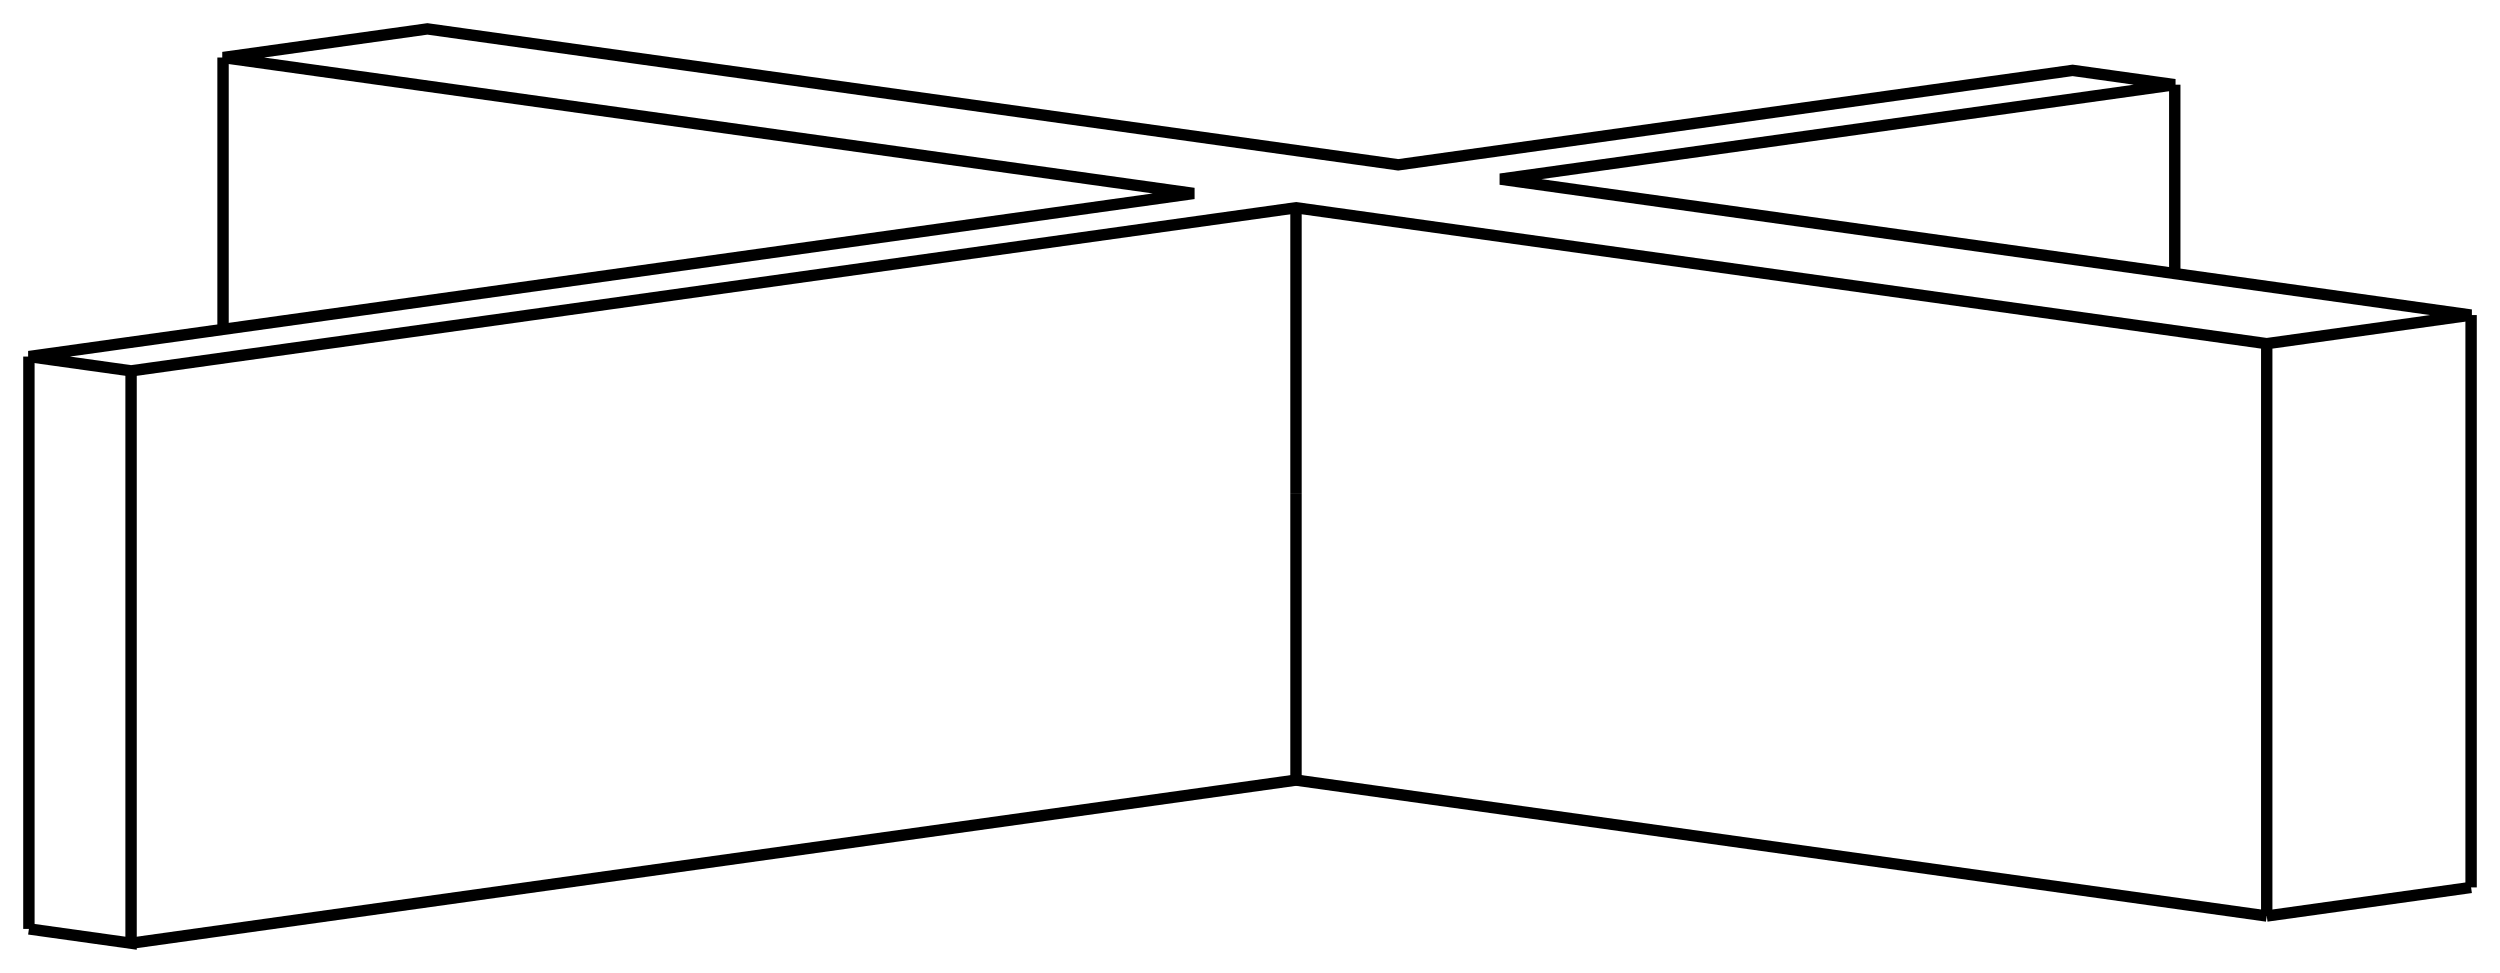
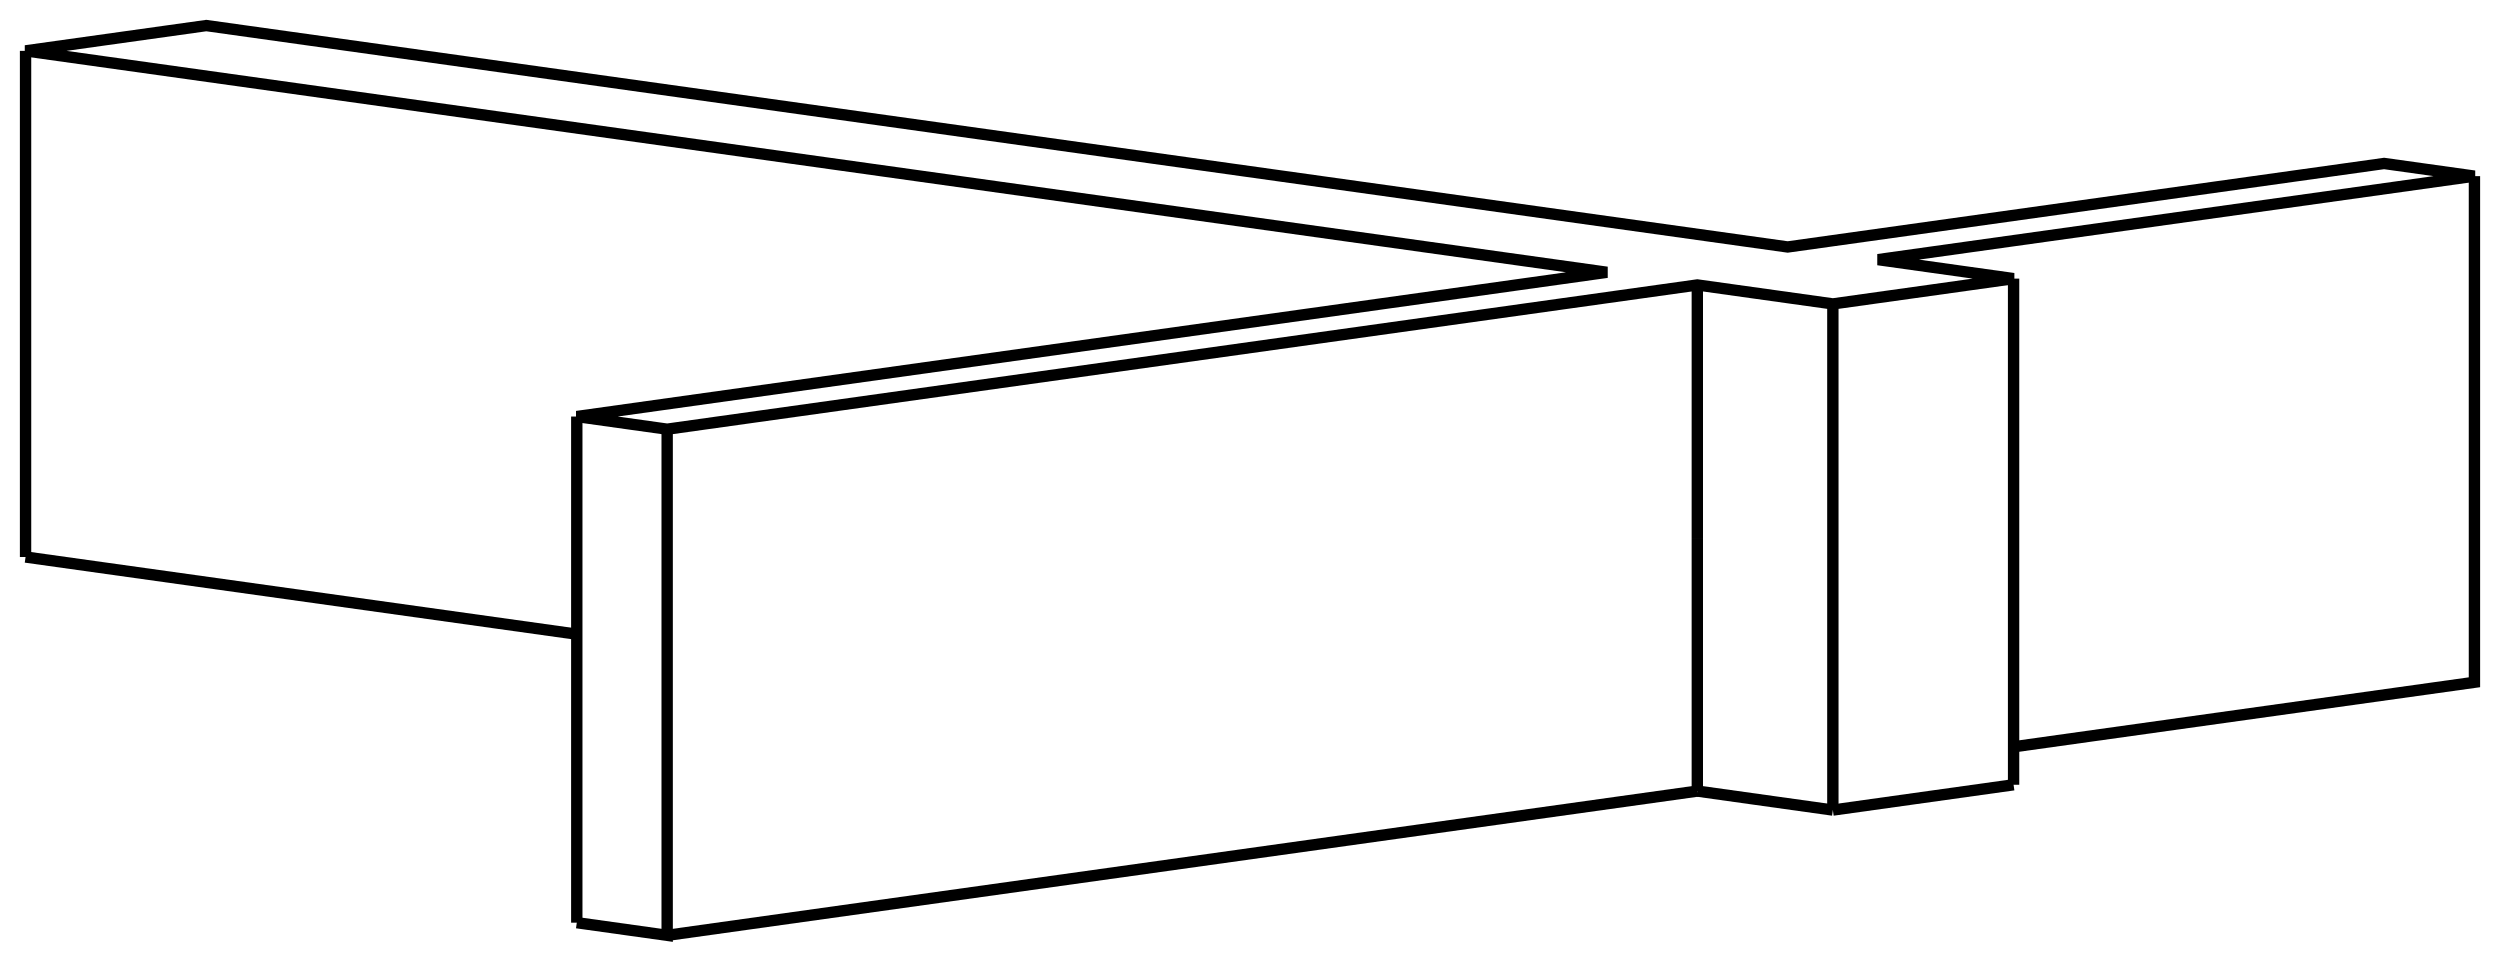
- <svg xmlns="http://www.w3.org/2000/svg" version="1.1" viewBox="-38.123 -17.535 86.499 33.635" fill="none" stroke="black" stroke-width="0.6%" vector-effect="non-scaling-stroke">
-   <path d="M 40.305 14.159 L 40.305 -5.644 L 47.376 -6.634 L 13.789 -11.337 L 37.123 -14.605 L 33.588 -15.1 L 10.253 -11.832 L -23.335 -16.535 L -30.406 -15.545 L 3.182 -10.842 L -37.123 -5.198 L -33.588 -4.703 L 6.718 -10.347 L 40.305 -5.644" />
+ <svg xmlns="http://www.w3.org/2000/svg" version="1.1" viewBox="-31.406 -17.535 97.813 37.596" fill="none" stroke="black" stroke-width="0.6%" vector-effect="non-scaling-stroke">
+   <path d="M 40.305 14.159 L 40.305 -5.644 L 47.376 -6.634 L 42.073 -7.377 L 65.407 -10.644 L 61.872 -11.139 L 38.537 -7.872 L -23.335 -16.535 L -30.406 -15.545 L 31.466 -6.882 L -8.839 -1.238 L -5.303 -0.743 L 35.002 -6.386 L 40.305 -5.644" />
  <path d="M 47.376 13.169 L 47.376 -6.634" />
  <path d="M 40.305 14.159 L 47.376 13.169" />
-   <path d="M 6.718 9.456 L 40.305 14.159" />
-   <path d="M 6.718 -0.446 L 6.718 -10.347" />
-   <path d="M 6.718 9.456 L 6.718 -0.446" />
-   <path d="M -37.123 14.605 L -33.588 15.1 L -33.588 -4.703" />
-   <path d="M -33.588 15.1 L 6.718 9.456" />
-   <path d="M 37.123 -8.07 L 37.123 -14.605" />
-   <path d="M -30.406 -6.139 L -30.406 -15.545" />
-   <path d="M -37.123 14.605 L -37.123 -5.198" />
+   <path d="M 35.002 13.416 L 40.305 14.159" />
+   <path d="M 35.002 3.515 L 35.002 -6.386" />
+   <path d="M 35.002 13.416 L 35.002 3.515" />
+   <path d="M 47.376 11.684 L 65.407 9.159 L 65.407 -10.644" />
+   <path d="M -30.406 4.258 L -8.839 7.278" />
+   <path d="M -8.839 18.565 L -5.303 19.06 L -5.303 -0.743" />
+   <path d="M -5.303 19.06 L 35.002 13.416" />
+   <path d="M -30.406 4.258 L -30.406 -15.545" />
+   <path d="M -8.839 18.565 L -8.839 -1.238" />
</svg>
